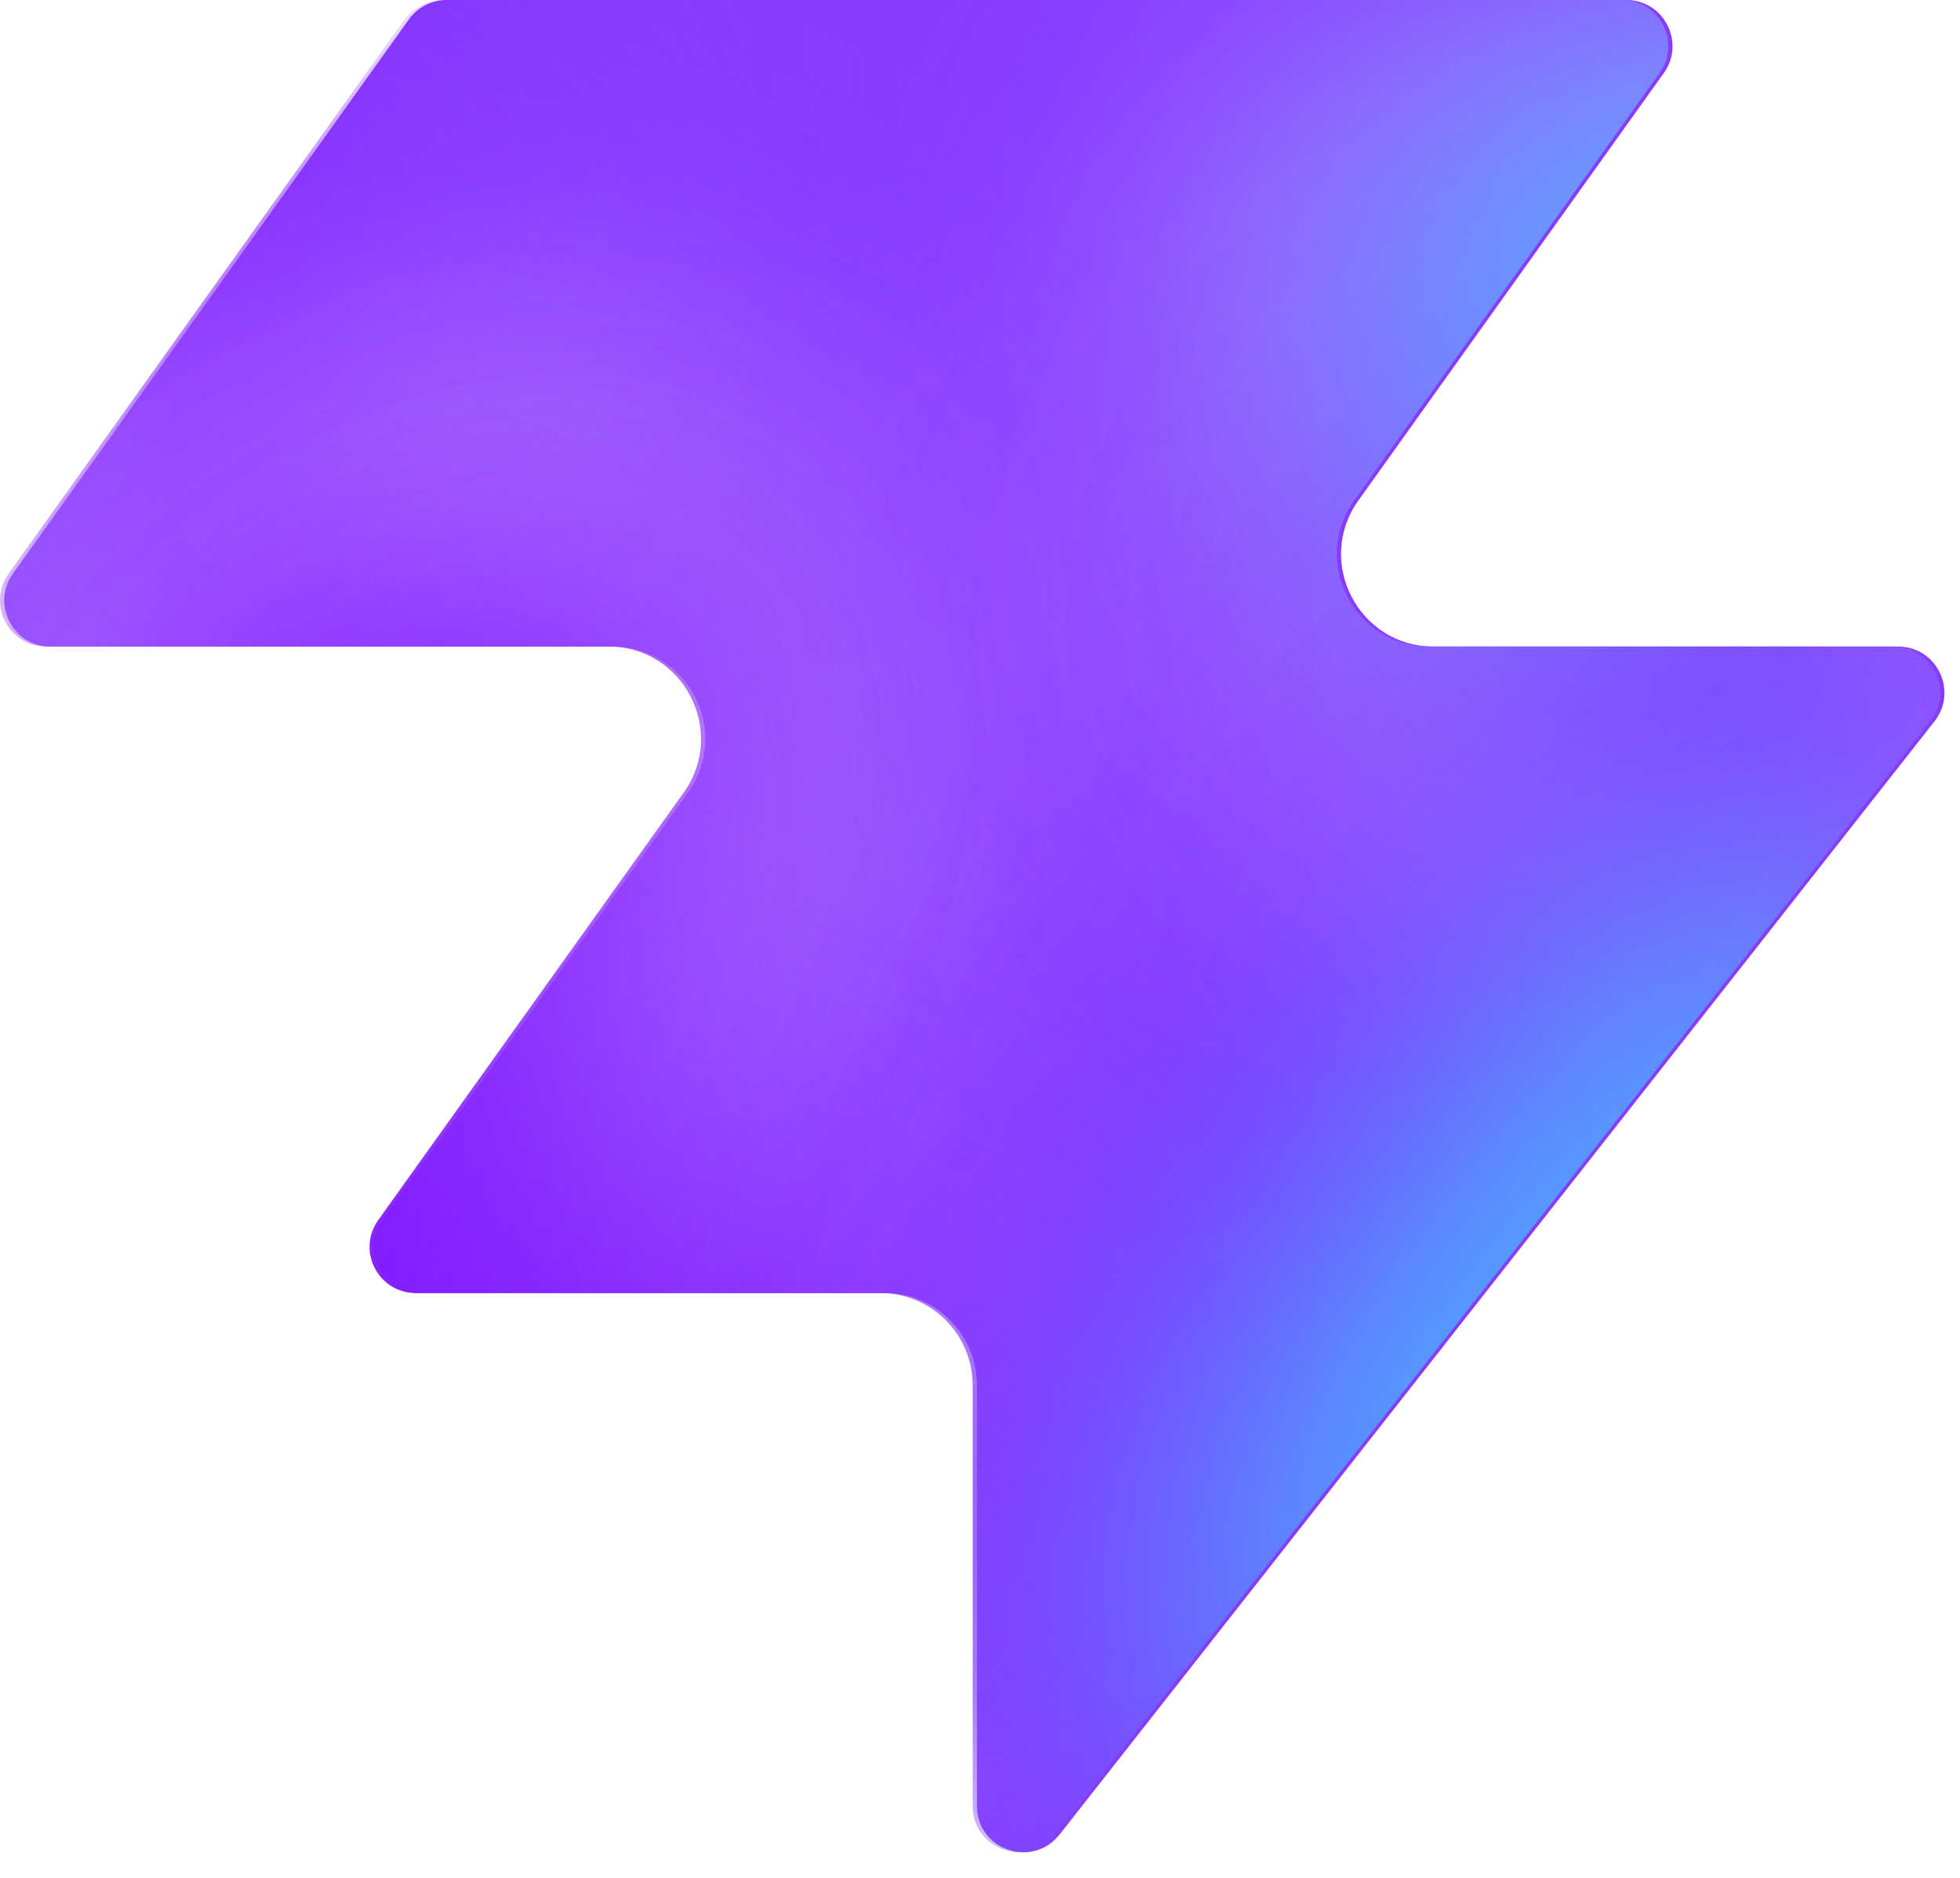
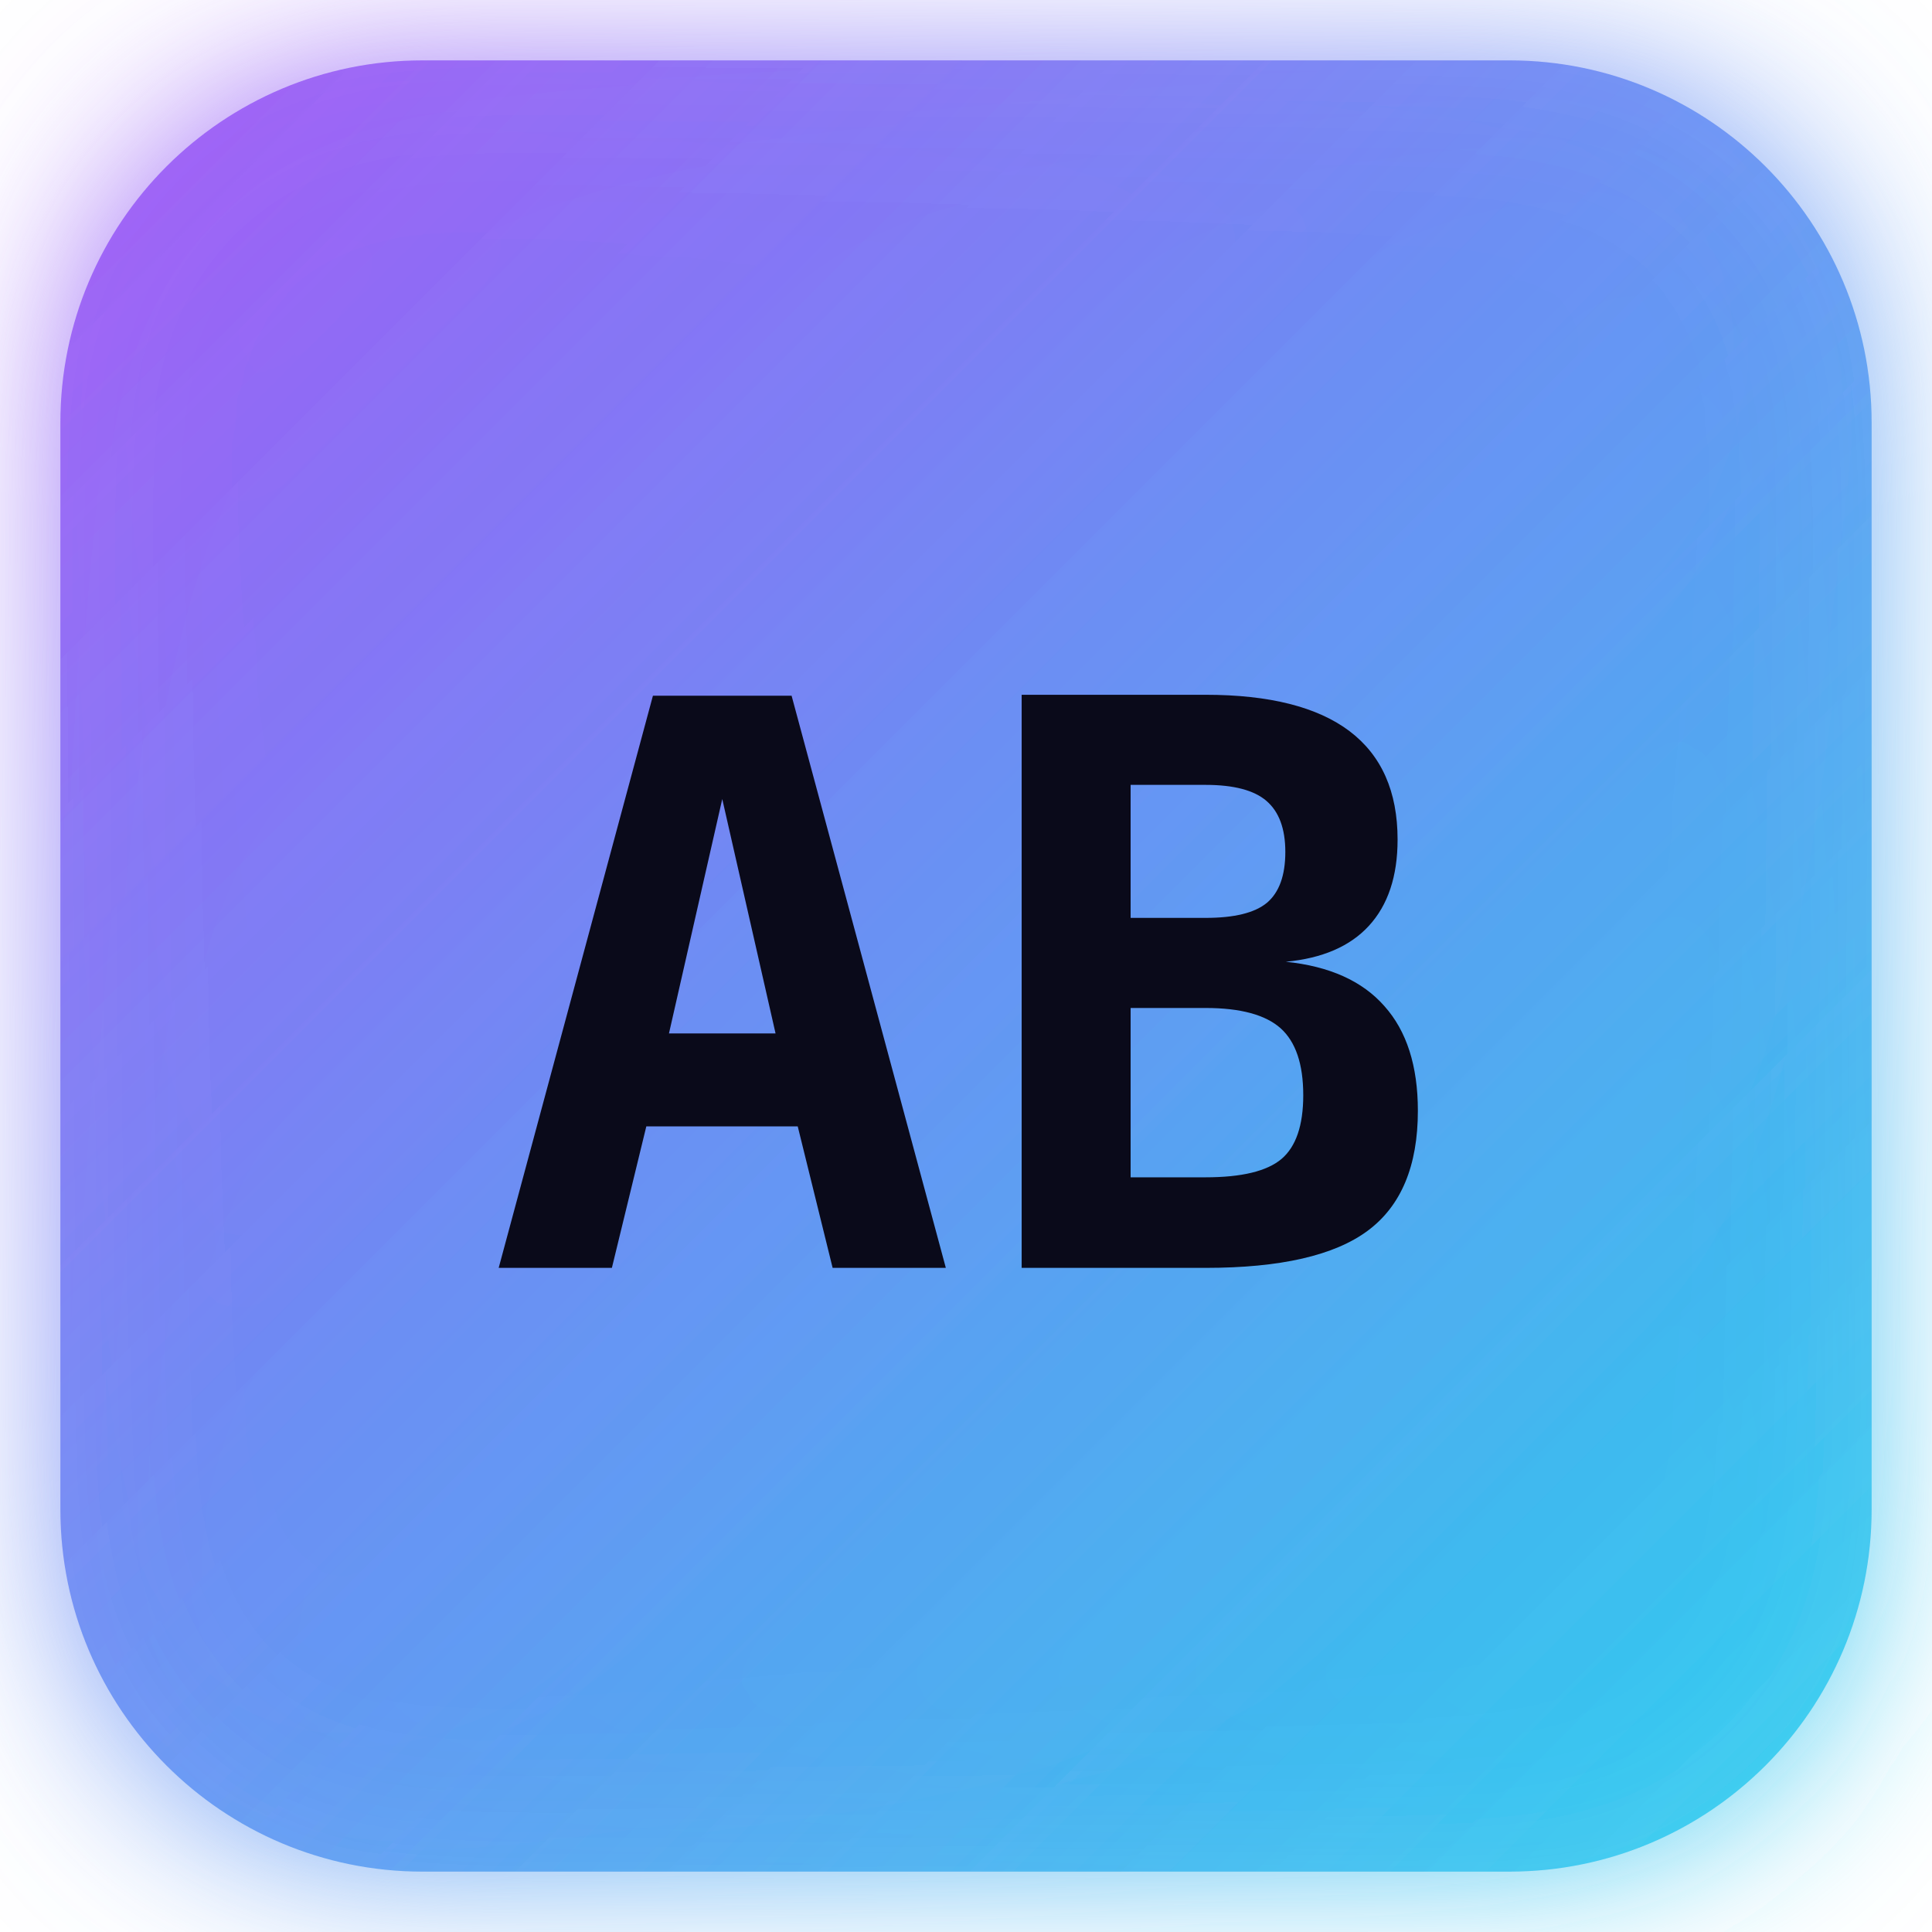
- <svg xmlns="http://www.w3.org/2000/svg" width="48" height="46" fill="none" viewBox="0 0 48 46">
-   <path fill="#863bff" d="M25.946 44.938c-.664.845-2.021.375-2.021-.698V33.937a2.26 2.26 0 0 0-2.262-2.262H10.287c-.92 0-1.456-1.04-.92-1.788l7.48-10.471c1.07-1.497 0-3.578-1.842-3.578H1.237c-.92 0-1.456-1.04-.92-1.788L10.013.474c.214-.297.556-.474.92-.474h28.894c.92 0 1.456 1.04.92 1.788l-7.48 10.471c-1.07 1.498 0 3.579 1.842 3.579h11.377c.943 0 1.473 1.088.89 1.83L25.947 44.94z" style="fill:#863bff;fill:color(display-p3 .525 .23 1);fill-opacity:1" />
-   <mask id="a" width="48" height="46" x="0" y="0" maskUnits="userSpaceOnUse" style="mask-type:alpha">
-     <path fill="#000" d="M25.842 44.938c-.664.844-2.021.375-2.021-.698V33.937a2.26 2.26 0 0 0-2.262-2.262H10.183c-.92 0-1.456-1.04-.92-1.788l7.48-10.471c1.07-1.498 0-3.579-1.842-3.579H1.133c-.92 0-1.456-1.04-.92-1.787L9.91.473c.214-.297.556-.474.92-.474h28.894c.92 0 1.456 1.04.92 1.788l-7.48 10.471c-1.07 1.498 0 3.578 1.842 3.578h11.377c.943 0 1.473 1.088.89 1.832L25.843 44.94z" style="fill:#000;fill-opacity:1" />
-   </mask>
-   <g mask="url(#a)">
-     <g filter="url(#b)">
-       <ellipse cx="5.508" cy="14.704" fill="#ede6ff" rx="5.508" ry="14.704" style="fill:#ede6ff;fill:color(display-p3 .927 .903 1);fill-opacity:1" transform="matrix(.00324 1 1 -.00324 -4.47 31.516)" />
-     </g>
-     <g filter="url(#c)">
-       <ellipse cx="10.399" cy="29.851" fill="#ede6ff" rx="10.399" ry="29.851" style="fill:#ede6ff;fill:color(display-p3 .927 .903 1);fill-opacity:1" transform="matrix(.00324 1 1 -.00324 -39.328 7.883)" />
-     </g>
-     <g filter="url(#d)">
-       <ellipse cx="5.508" cy="30.487" fill="#7e14ff" rx="5.508" ry="30.487" style="fill:#7e14ff;fill:color(display-p3 .492 .077 1);fill-opacity:1" transform="rotate(89.814 -25.913 -14.639)scale(1 -1)" />
-     </g>
-     <g filter="url(#e)">
-       <ellipse cx="5.508" cy="30.599" fill="#7e14ff" rx="5.508" ry="30.599" style="fill:#7e14ff;fill:color(display-p3 .492 .077 1);fill-opacity:1" transform="rotate(89.814 -32.644 -3.334)scale(1 -1)" />
-     </g>
-     <g filter="url(#f)">
-       <ellipse cx="5.508" cy="30.599" fill="#7e14ff" rx="5.508" ry="30.599" style="fill:#7e14ff;fill:color(display-p3 .492 .077 1);fill-opacity:1" transform="matrix(.00324 1 1 -.00324 -34.34 30.47)" />
-     </g>
-     <g filter="url(#g)">
-       <ellipse cx="14.072" cy="22.078" fill="#ede6ff" rx="14.072" ry="22.078" style="fill:#ede6ff;fill:color(display-p3 .927 .903 1);fill-opacity:1" transform="rotate(93.35 24.506 48.493)scale(-1 1)" />
-     </g>
-     <g filter="url(#h)">
-       <ellipse cx="3.47" cy="21.501" fill="#7e14ff" rx="3.47" ry="21.501" style="fill:#7e14ff;fill:color(display-p3 .492 .077 1);fill-opacity:1" transform="rotate(89.009 28.708 47.59)scale(-1 1)" />
-     </g>
-     <g filter="url(#i)">
-       <ellipse cx="3.47" cy="21.501" fill="#7e14ff" rx="3.47" ry="21.501" style="fill:#7e14ff;fill:color(display-p3 .492 .077 1);fill-opacity:1" transform="rotate(89.009 28.708 47.59)scale(-1 1)" />
-     </g>
-     <g filter="url(#j)">
-       <ellipse cx=".387" cy="8.972" fill="#7e14ff" rx="4.407" ry="29.108" style="fill:#7e14ff;fill:color(display-p3 .492 .077 1);fill-opacity:1" transform="rotate(39.51 .387 8.972)" />
-     </g>
-     <g filter="url(#k)">
-       <ellipse cx="47.523" cy="-6.092" fill="#7e14ff" rx="4.407" ry="29.108" style="fill:#7e14ff;fill:color(display-p3 .492 .077 1);fill-opacity:1" transform="rotate(37.892 47.523 -6.092)" />
-     </g>
-     <g filter="url(#l)">
-       <ellipse cx="41.412" cy="6.333" fill="#47bfff" rx="5.971" ry="9.665" style="fill:#47bfff;fill:color(display-p3 .28 .748 1);fill-opacity:1" transform="rotate(37.892 41.412 6.333)" />
-     </g>
-     <g filter="url(#m)">
-       <ellipse cx="-1.879" cy="38.332" fill="#7e14ff" rx="4.407" ry="29.108" style="fill:#7e14ff;fill:color(display-p3 .492 .077 1);fill-opacity:1" transform="rotate(37.892 -1.88 38.332)" />
-     </g>
-     <g filter="url(#n)">
-       <ellipse cx="-1.879" cy="38.332" fill="#7e14ff" rx="4.407" ry="29.108" style="fill:#7e14ff;fill:color(display-p3 .492 .077 1);fill-opacity:1" transform="rotate(37.892 -1.88 38.332)" />
-     </g>
-     <g filter="url(#o)">
-       <ellipse cx="35.651" cy="29.907" fill="#7e14ff" rx="4.407" ry="29.108" style="fill:#7e14ff;fill:color(display-p3 .492 .077 1);fill-opacity:1" transform="rotate(37.892 35.651 29.907)" />
-     </g>
-     <g filter="url(#p)">
-       <ellipse cx="38.418" cy="32.4" fill="#47bfff" rx="5.971" ry="15.297" style="fill:#47bfff;fill:color(display-p3 .28 .748 1);fill-opacity:1" transform="rotate(37.892 38.418 32.4)" />
-     </g>
-   </g>
+ <svg xmlns="http://www.w3.org/2000/svg" viewBox="0 0 64 64" width="64" height="64">
  <defs>
-     <filter id="b" width="60.045" height="41.654" x="-19.77" y="16.149" color-interpolation-filters="sRGB" filterUnits="userSpaceOnUse">
-       <feFlood flood-opacity="0" result="BackgroundImageFix" />
-       <feBlend in="SourceGraphic" in2="BackgroundImageFix" result="shape" />
-       <feGaussianBlur result="effect1_foregroundBlur_2002_17158" stdDeviation="7.659" />
-     </filter>
-     <filter id="c" width="90.34" height="51.437" x="-54.613" y="-7.533" color-interpolation-filters="sRGB" filterUnits="userSpaceOnUse">
-       <feFlood flood-opacity="0" result="BackgroundImageFix" />
-       <feBlend in="SourceGraphic" in2="BackgroundImageFix" result="shape" />
-       <feGaussianBlur result="effect1_foregroundBlur_2002_17158" stdDeviation="7.659" />
-     </filter>
-     <filter id="d" width="79.355" height="29.4" x="-49.64" y="2.03" color-interpolation-filters="sRGB" filterUnits="userSpaceOnUse">
-       <feFlood flood-opacity="0" result="BackgroundImageFix" />
-       <feBlend in="SourceGraphic" in2="BackgroundImageFix" result="shape" />
-       <feGaussianBlur result="effect1_foregroundBlur_2002_17158" stdDeviation="4.596" />
-     </filter>
-     <filter id="e" width="79.579" height="29.4" x="-45.045" y="20.029" color-interpolation-filters="sRGB" filterUnits="userSpaceOnUse">
-       <feFlood flood-opacity="0" result="BackgroundImageFix" />
-       <feBlend in="SourceGraphic" in2="BackgroundImageFix" result="shape" />
-       <feGaussianBlur result="effect1_foregroundBlur_2002_17158" stdDeviation="4.596" />
-     </filter>
-     <filter id="f" width="79.579" height="29.4" x="-43.513" y="21.178" color-interpolation-filters="sRGB" filterUnits="userSpaceOnUse">
-       <feFlood flood-opacity="0" result="BackgroundImageFix" />
-       <feBlend in="SourceGraphic" in2="BackgroundImageFix" result="shape" />
-       <feGaussianBlur result="effect1_foregroundBlur_2002_17158" stdDeviation="4.596" />
-     </filter>
-     <filter id="g" width="74.749" height="58.852" x="15.756" y="-17.901" color-interpolation-filters="sRGB" filterUnits="userSpaceOnUse">
-       <feFlood flood-opacity="0" result="BackgroundImageFix" />
-       <feBlend in="SourceGraphic" in2="BackgroundImageFix" result="shape" />
-       <feGaussianBlur result="effect1_foregroundBlur_2002_17158" stdDeviation="7.659" />
-     </filter>
-     <filter id="h" width="61.377" height="25.362" x="23.548" y="2.284" color-interpolation-filters="sRGB" filterUnits="userSpaceOnUse">
-       <feFlood flood-opacity="0" result="BackgroundImageFix" />
-       <feBlend in="SourceGraphic" in2="BackgroundImageFix" result="shape" />
-       <feGaussianBlur result="effect1_foregroundBlur_2002_17158" stdDeviation="4.596" />
-     </filter>
-     <filter id="i" width="61.377" height="25.362" x="23.548" y="2.284" color-interpolation-filters="sRGB" filterUnits="userSpaceOnUse">
-       <feFlood flood-opacity="0" result="BackgroundImageFix" />
-       <feBlend in="SourceGraphic" in2="BackgroundImageFix" result="shape" />
-       <feGaussianBlur result="effect1_foregroundBlur_2002_17158" stdDeviation="4.596" />
-     </filter>
-     <filter id="j" width="56.045" height="63.649" x="-27.636" y="-22.853" color-interpolation-filters="sRGB" filterUnits="userSpaceOnUse">
-       <feFlood flood-opacity="0" result="BackgroundImageFix" />
-       <feBlend in="SourceGraphic" in2="BackgroundImageFix" result="shape" />
-       <feGaussianBlur result="effect1_foregroundBlur_2002_17158" stdDeviation="4.596" />
-     </filter>
-     <filter id="k" width="54.814" height="64.646" x="20.116" y="-38.415" color-interpolation-filters="sRGB" filterUnits="userSpaceOnUse">
-       <feFlood flood-opacity="0" result="BackgroundImageFix" />
-       <feBlend in="SourceGraphic" in2="BackgroundImageFix" result="shape" />
-       <feGaussianBlur result="effect1_foregroundBlur_2002_17158" stdDeviation="4.596" />
-     </filter>
-     <filter id="l" width="33.541" height="35.313" x="24.641" y="-11.323" color-interpolation-filters="sRGB" filterUnits="userSpaceOnUse">
-       <feFlood flood-opacity="0" result="BackgroundImageFix" />
-       <feBlend in="SourceGraphic" in2="BackgroundImageFix" result="shape" />
-       <feGaussianBlur result="effect1_foregroundBlur_2002_17158" stdDeviation="4.596" />
-     </filter>
-     <filter id="m" width="54.814" height="64.646" x="-29.286" y="6.009" color-interpolation-filters="sRGB" filterUnits="userSpaceOnUse">
-       <feFlood flood-opacity="0" result="BackgroundImageFix" />
-       <feBlend in="SourceGraphic" in2="BackgroundImageFix" result="shape" />
-       <feGaussianBlur result="effect1_foregroundBlur_2002_17158" stdDeviation="4.596" />
-     </filter>
-     <filter id="n" width="54.814" height="64.646" x="-29.286" y="6.009" color-interpolation-filters="sRGB" filterUnits="userSpaceOnUse">
-       <feFlood flood-opacity="0" result="BackgroundImageFix" />
-       <feBlend in="SourceGraphic" in2="BackgroundImageFix" result="shape" />
-       <feGaussianBlur result="effect1_foregroundBlur_2002_17158" stdDeviation="4.596" />
-     </filter>
-     <filter id="o" width="54.814" height="64.646" x="8.244" y="-2.416" color-interpolation-filters="sRGB" filterUnits="userSpaceOnUse">
-       <feFlood flood-opacity="0" result="BackgroundImageFix" />
-       <feBlend in="SourceGraphic" in2="BackgroundImageFix" result="shape" />
-       <feGaussianBlur result="effect1_foregroundBlur_2002_17158" stdDeviation="4.596" />
-     </filter>
-     <filter id="p" width="39.409" height="43.623" x="18.713" y="10.588" color-interpolation-filters="sRGB" filterUnits="userSpaceOnUse">
-       <feFlood flood-opacity="0" result="BackgroundImageFix" />
-       <feBlend in="SourceGraphic" in2="BackgroundImageFix" result="shape" />
-       <feGaussianBlur result="effect1_foregroundBlur_2002_17158" stdDeviation="4.596" />
+     <linearGradient id="ab-grad" x1="0" y1="0" x2="64" y2="64" gradientUnits="userSpaceOnUse">
+       <stop offset="0" stop-color="#a855f7" stop-opacity="0.95" />
+       <stop offset="1" stop-color="#22d3ee" stop-opacity="0.85" />
+     </linearGradient>
+     <filter id="ab-glow" x="-30%" y="-30%" width="160%" height="160%">
+       <feGaussianBlur stdDeviation="3" result="b" />
+       <feMerge>
+         <feMergeNode in="b" />
+         <feMergeNode in="SourceGraphic" />
+       </feMerge>
    </filter>
  </defs>
+   <rect x="2" y="2" width="60" height="60" rx="12" fill="url(#ab-grad)" filter="url(#ab-glow)" />
+   <text x="32" y="33" text-anchor="middle" dominant-baseline="central" font-family="'JetBrains Mono', ui-monospace, SFMono-Regular, Menlo, Monaco, Consolas, monospace" font-weight="700" font-size="26" letter-spacing="0.5" fill="#0a0a1a">AB</text>
</svg>
